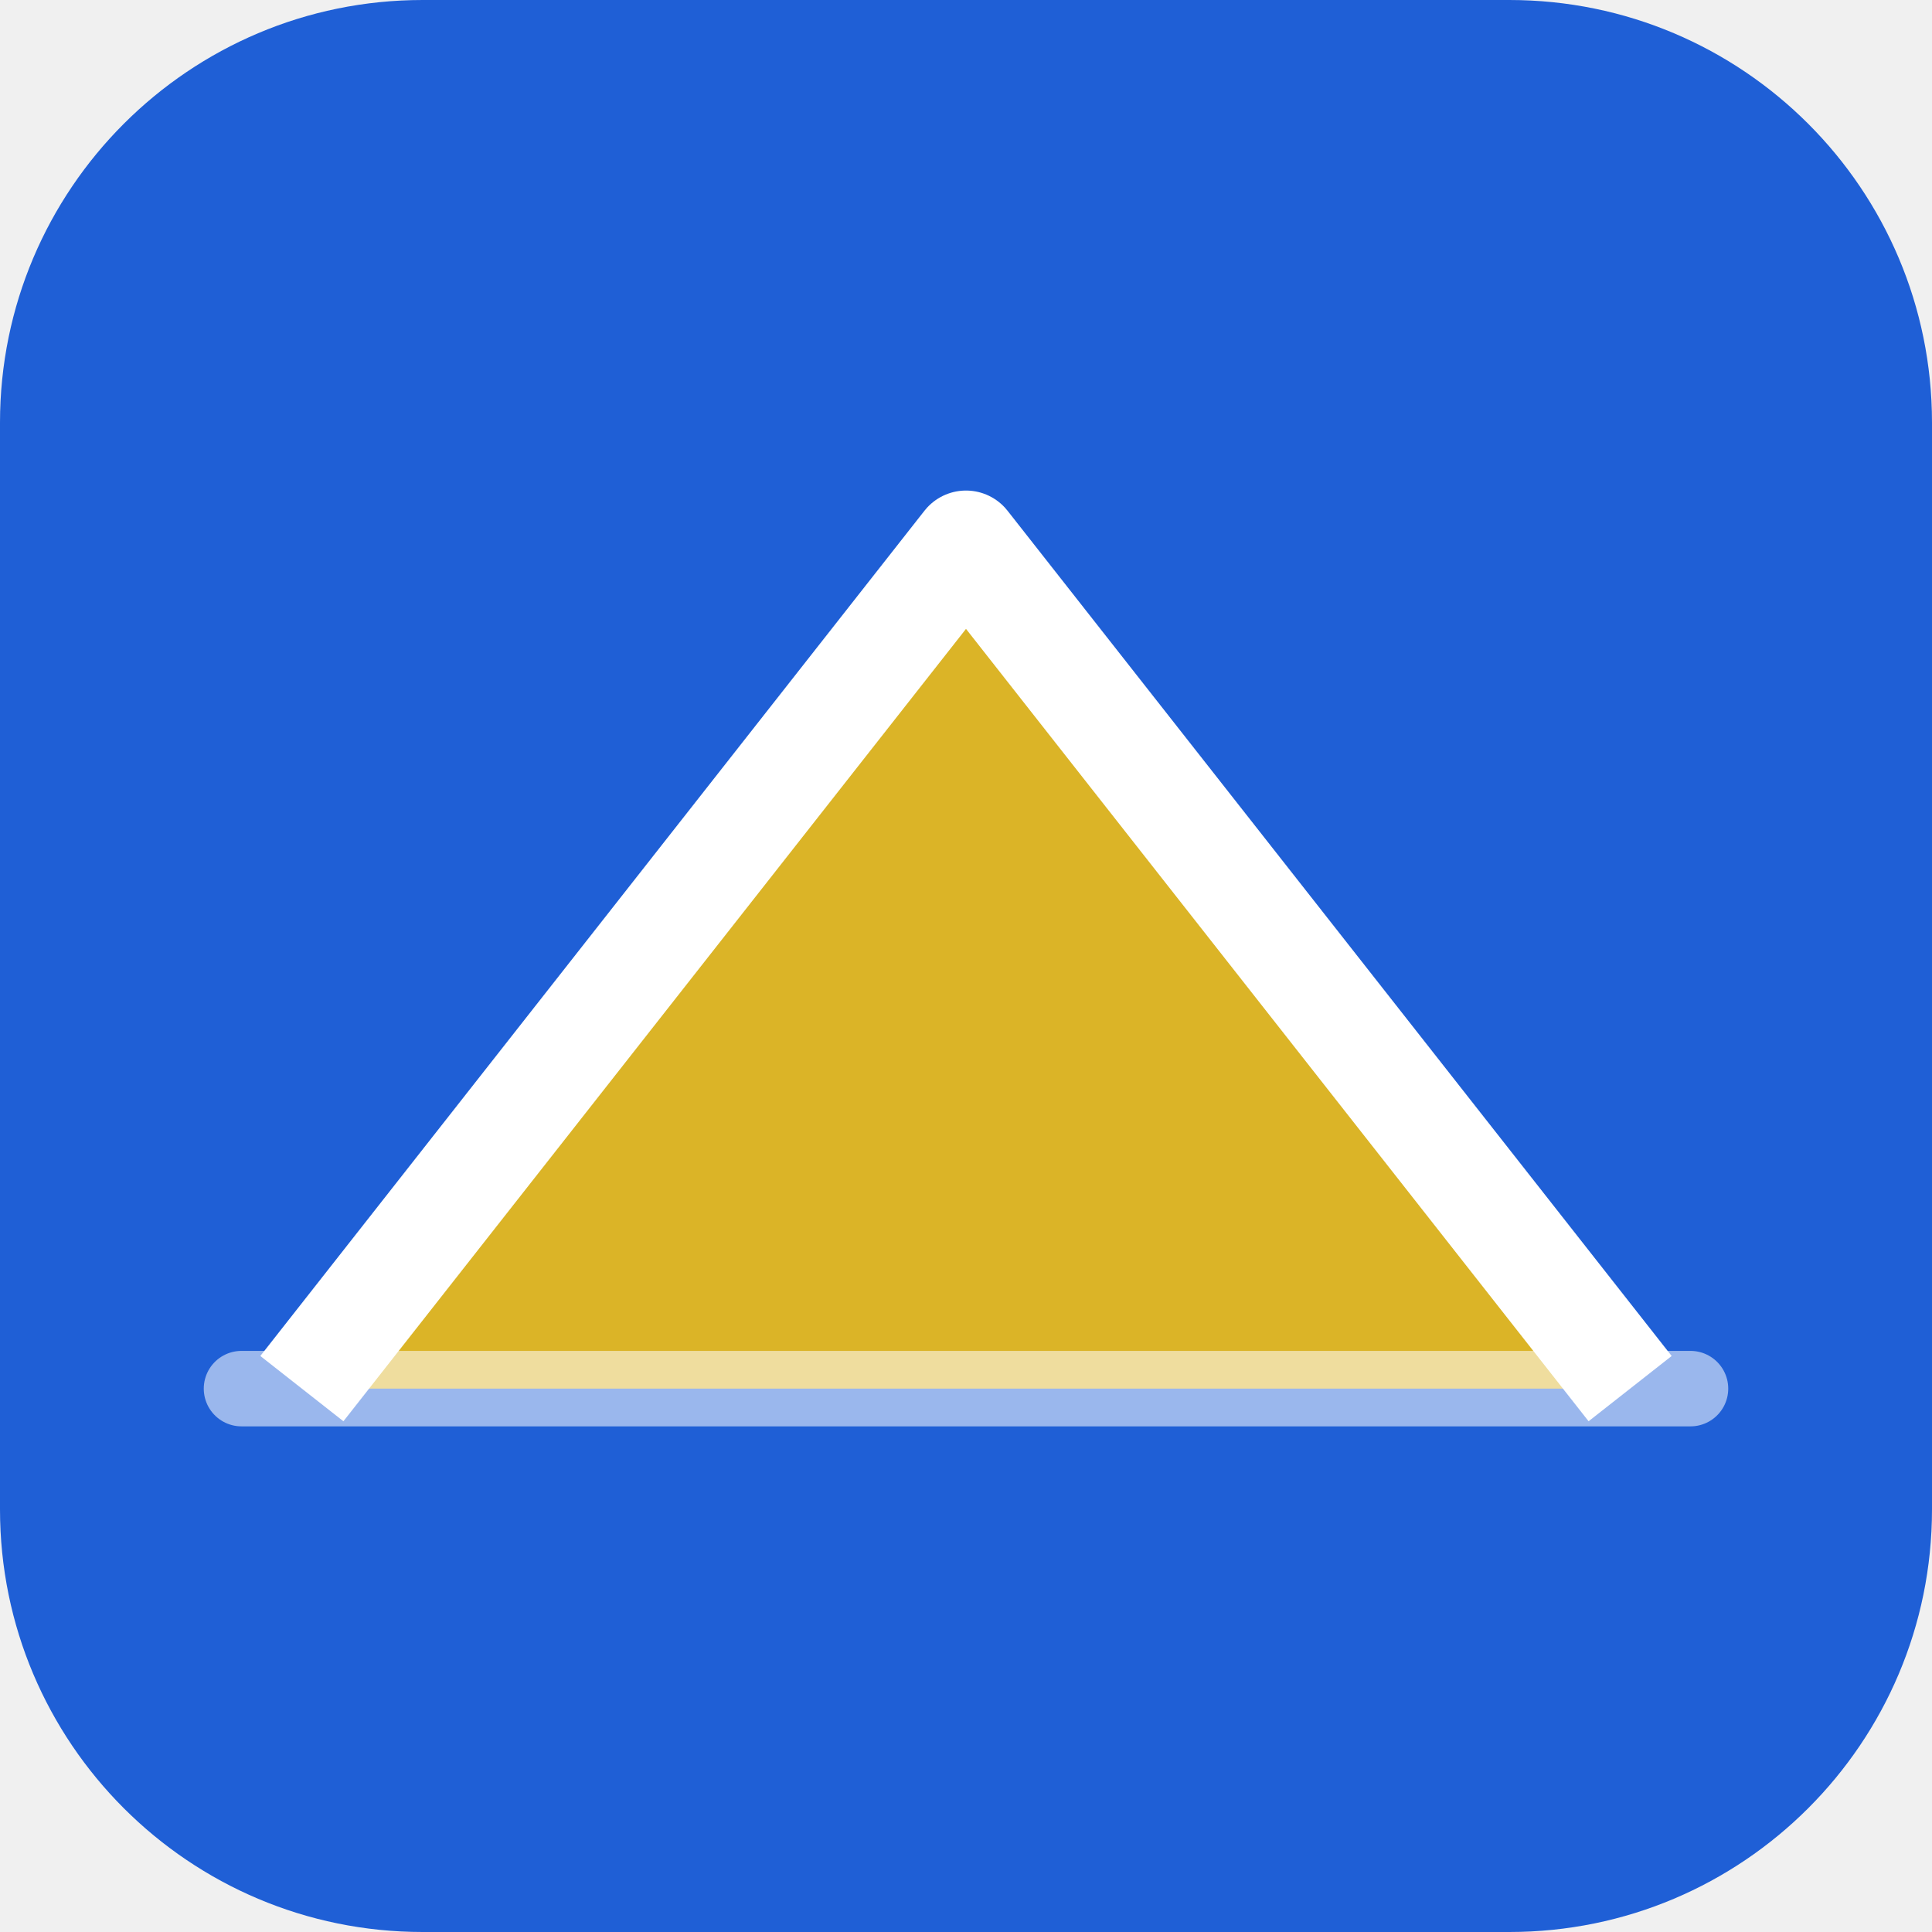
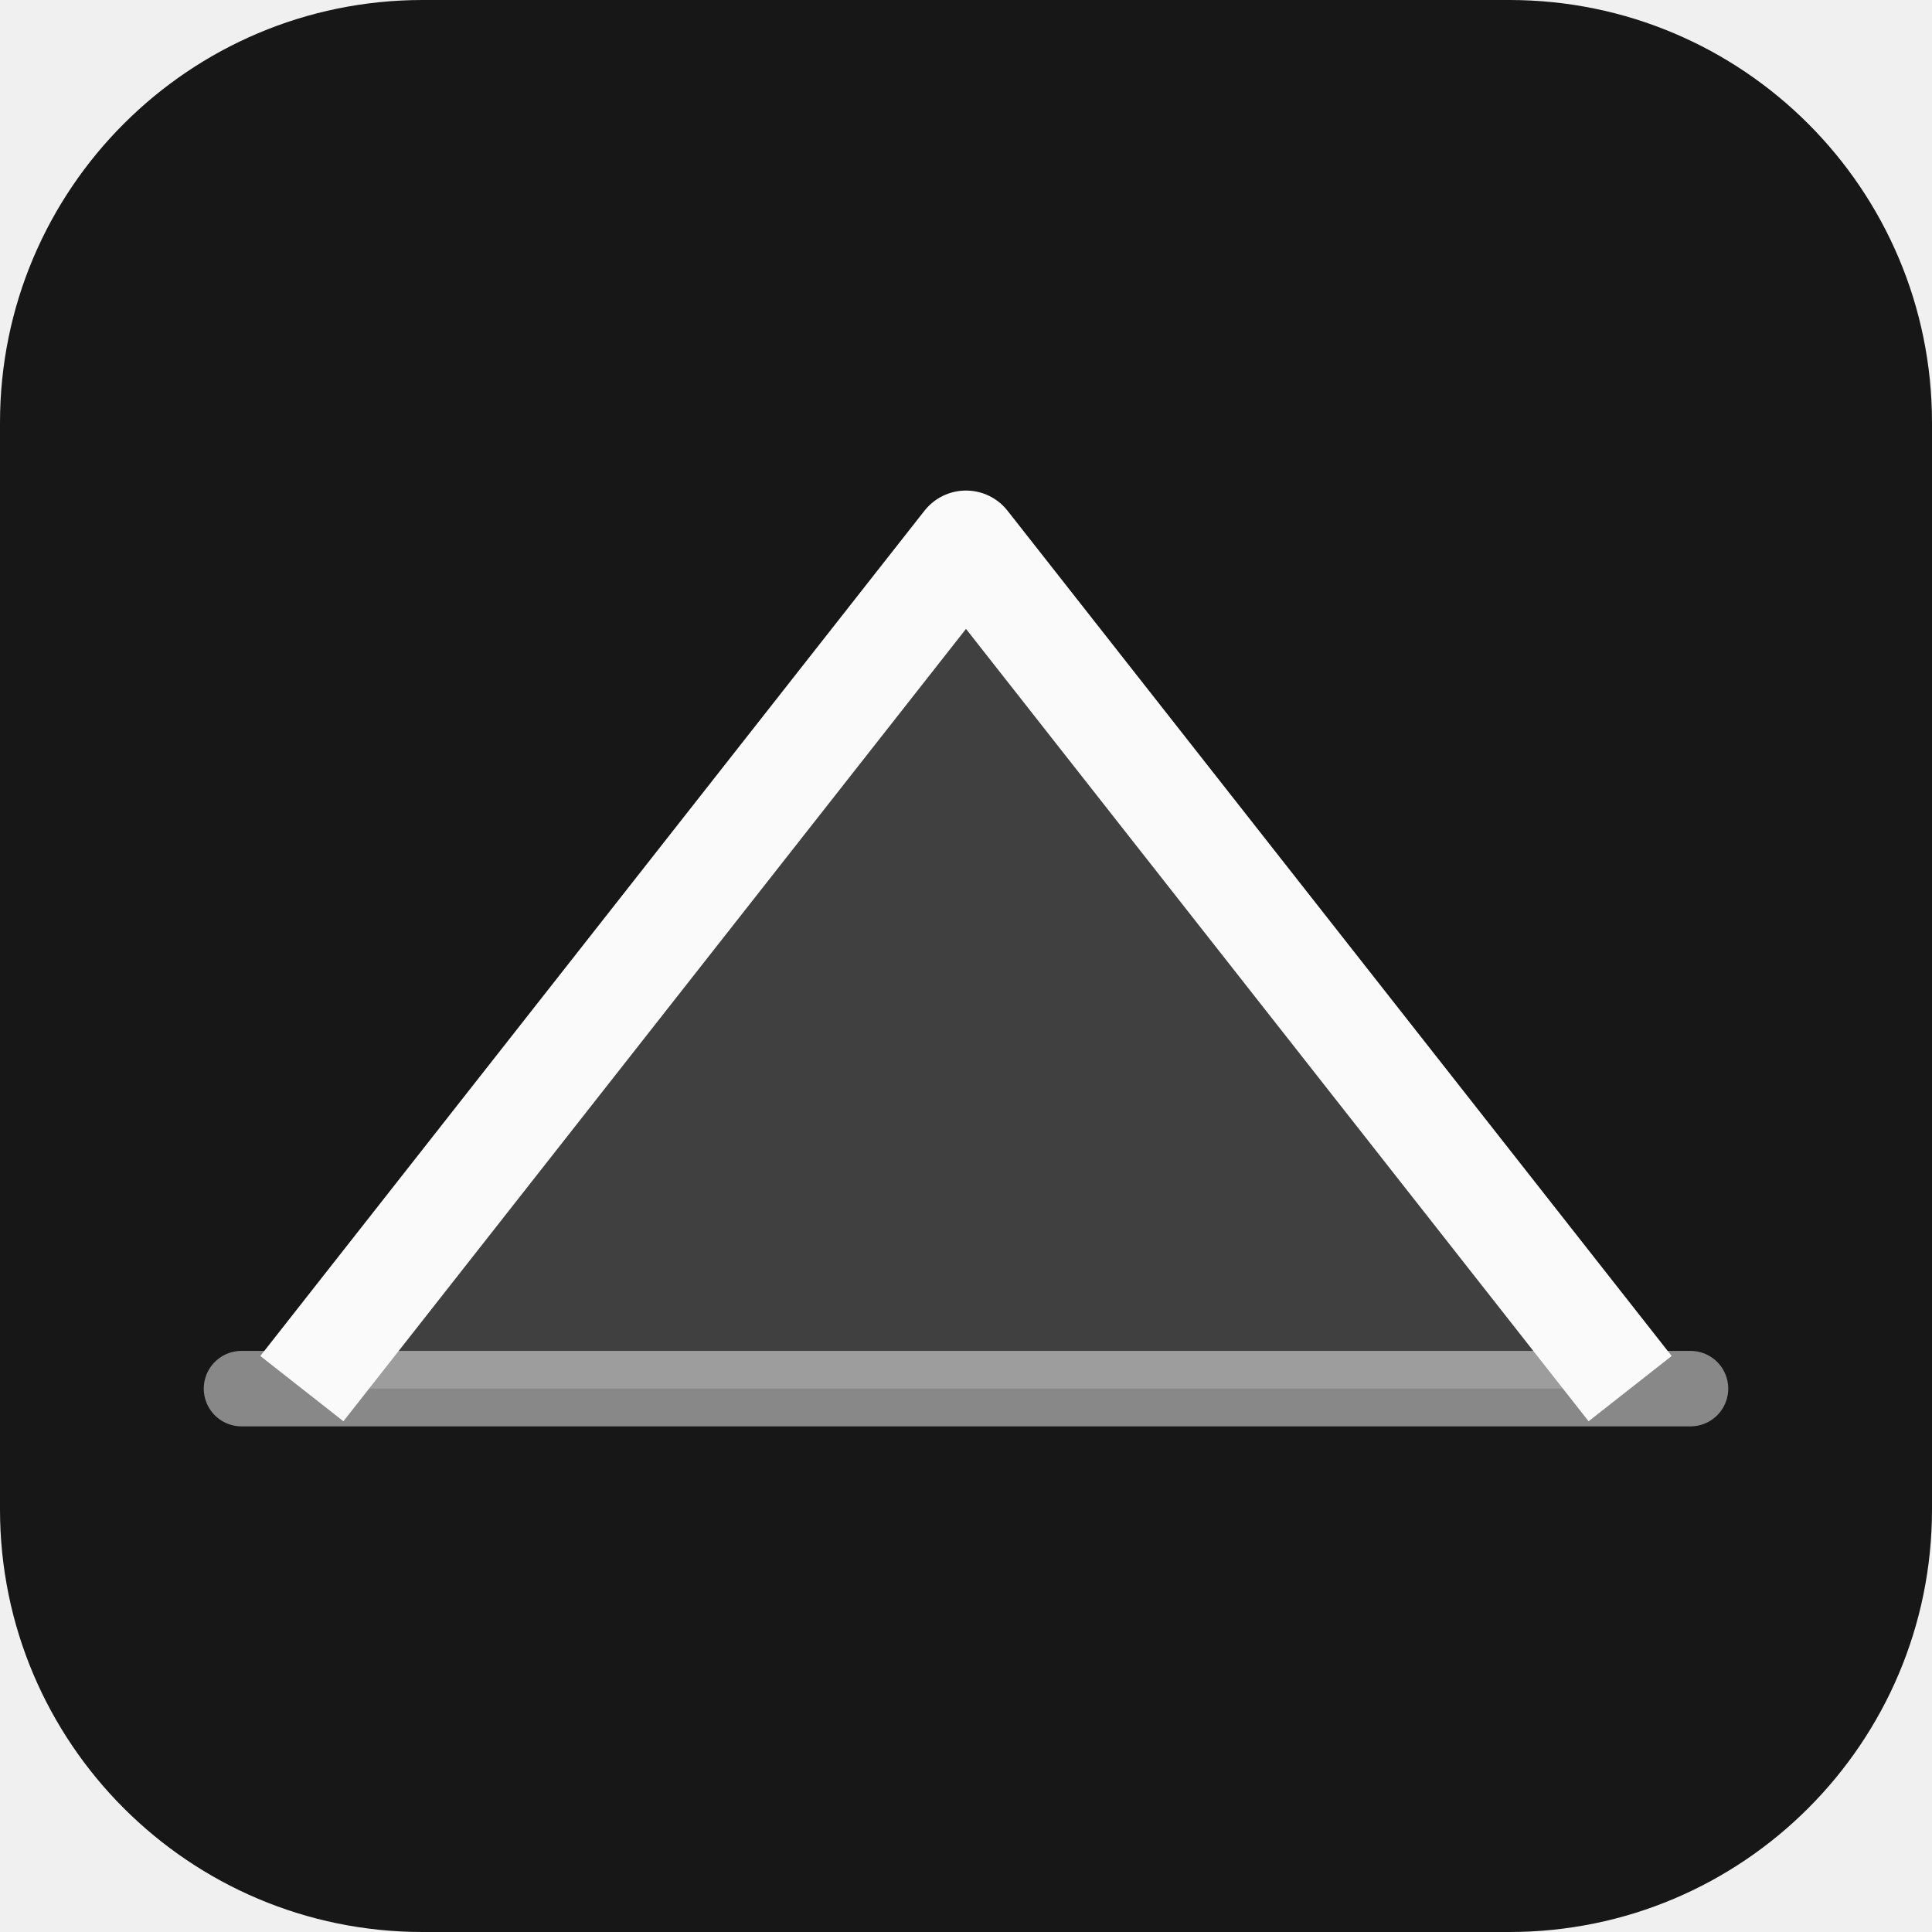
<svg xmlns="http://www.w3.org/2000/svg" viewBox="0 0 64 64">
-   <rect width="64" height="64" rx="14" fill="#1f5fd6" />
-   <path d="M10 46 L32 18 L54 46" fill="rgba(240,190,20,0.9)" />
-   <path d="M10 46 L32 18 L54 46" fill="none" stroke="#fff" stroke-width="3.5" stroke-linejoin="round" />
-   <path d="M8 46 H56" stroke="#fff" stroke-opacity=".55" stroke-width="2.5" stroke-linecap="round" />
+   <rect width="64" height="64" rx="14" fill="#171717" />
+   <path d="M10 46 L32 18 L54 46" fill="#fafafa" fill-opacity=".18" />
+   <path d="M10 46 L32 18 L54 46" fill="none" stroke="#fafafa" stroke-width="3.5" stroke-linejoin="round" />
+   <path d="M8 46 H56" stroke="#fafafa" stroke-opacity=".5" stroke-width="2.5" stroke-linecap="round" />
</svg>
